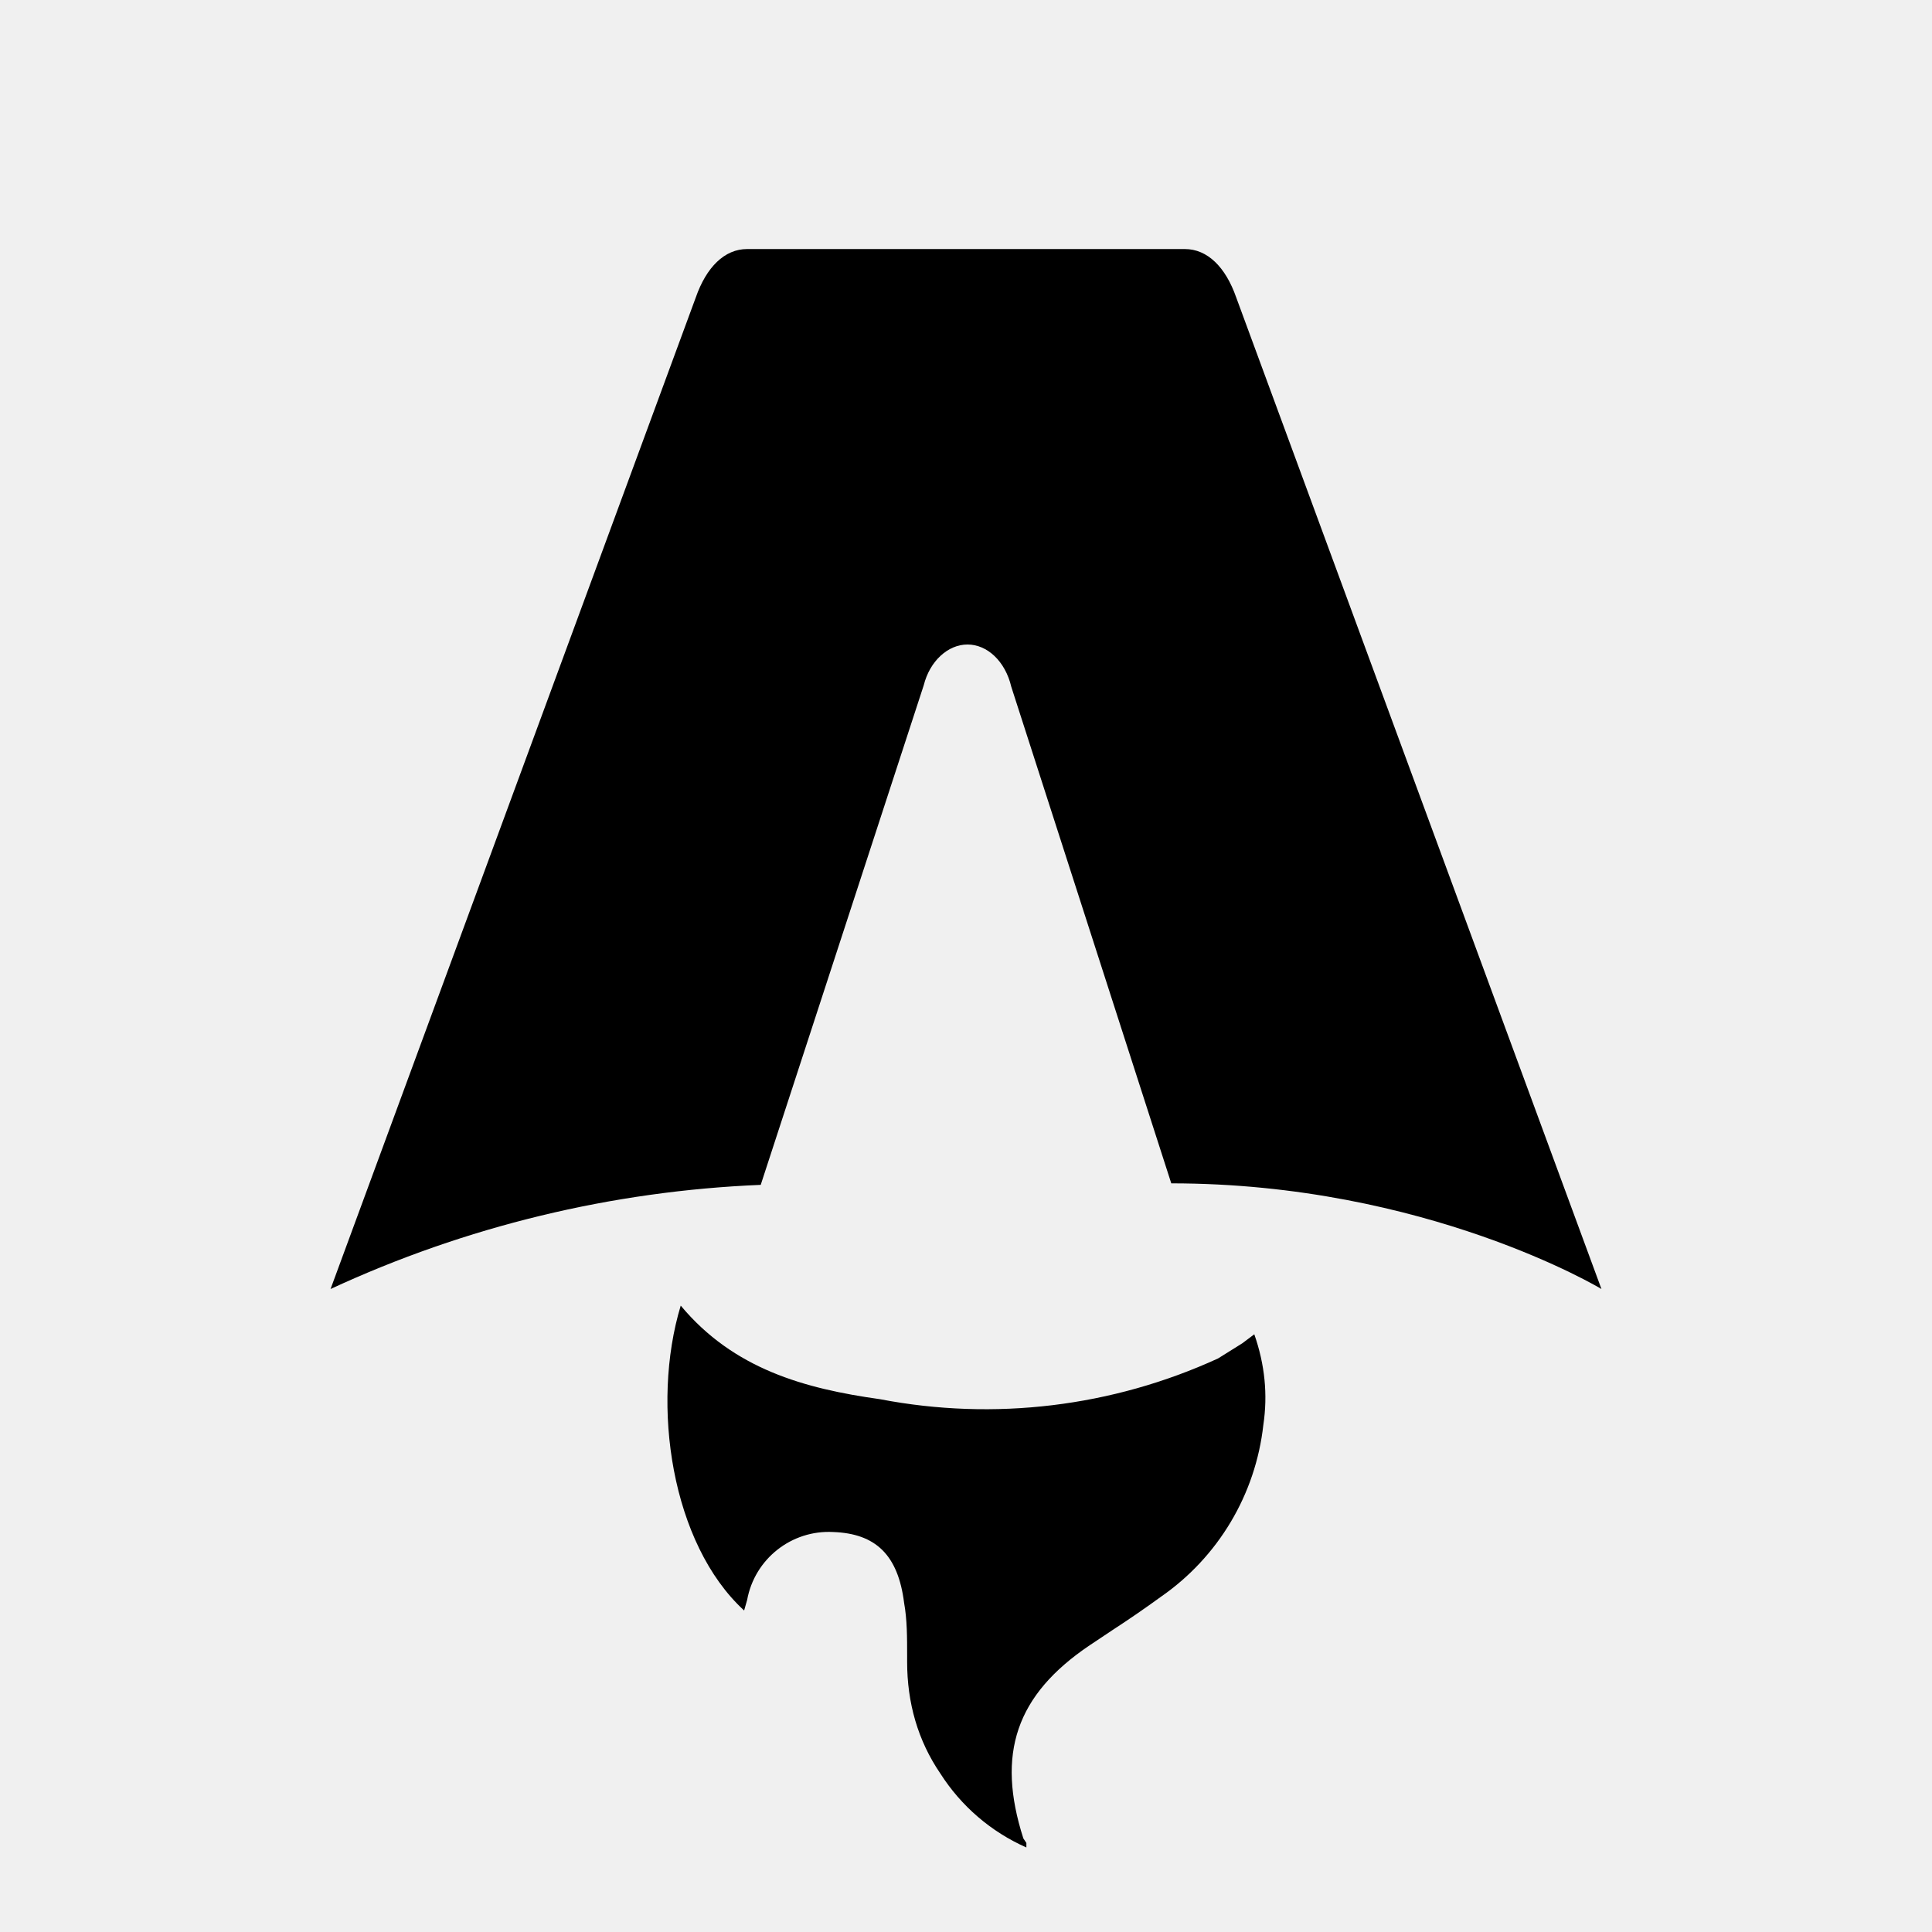
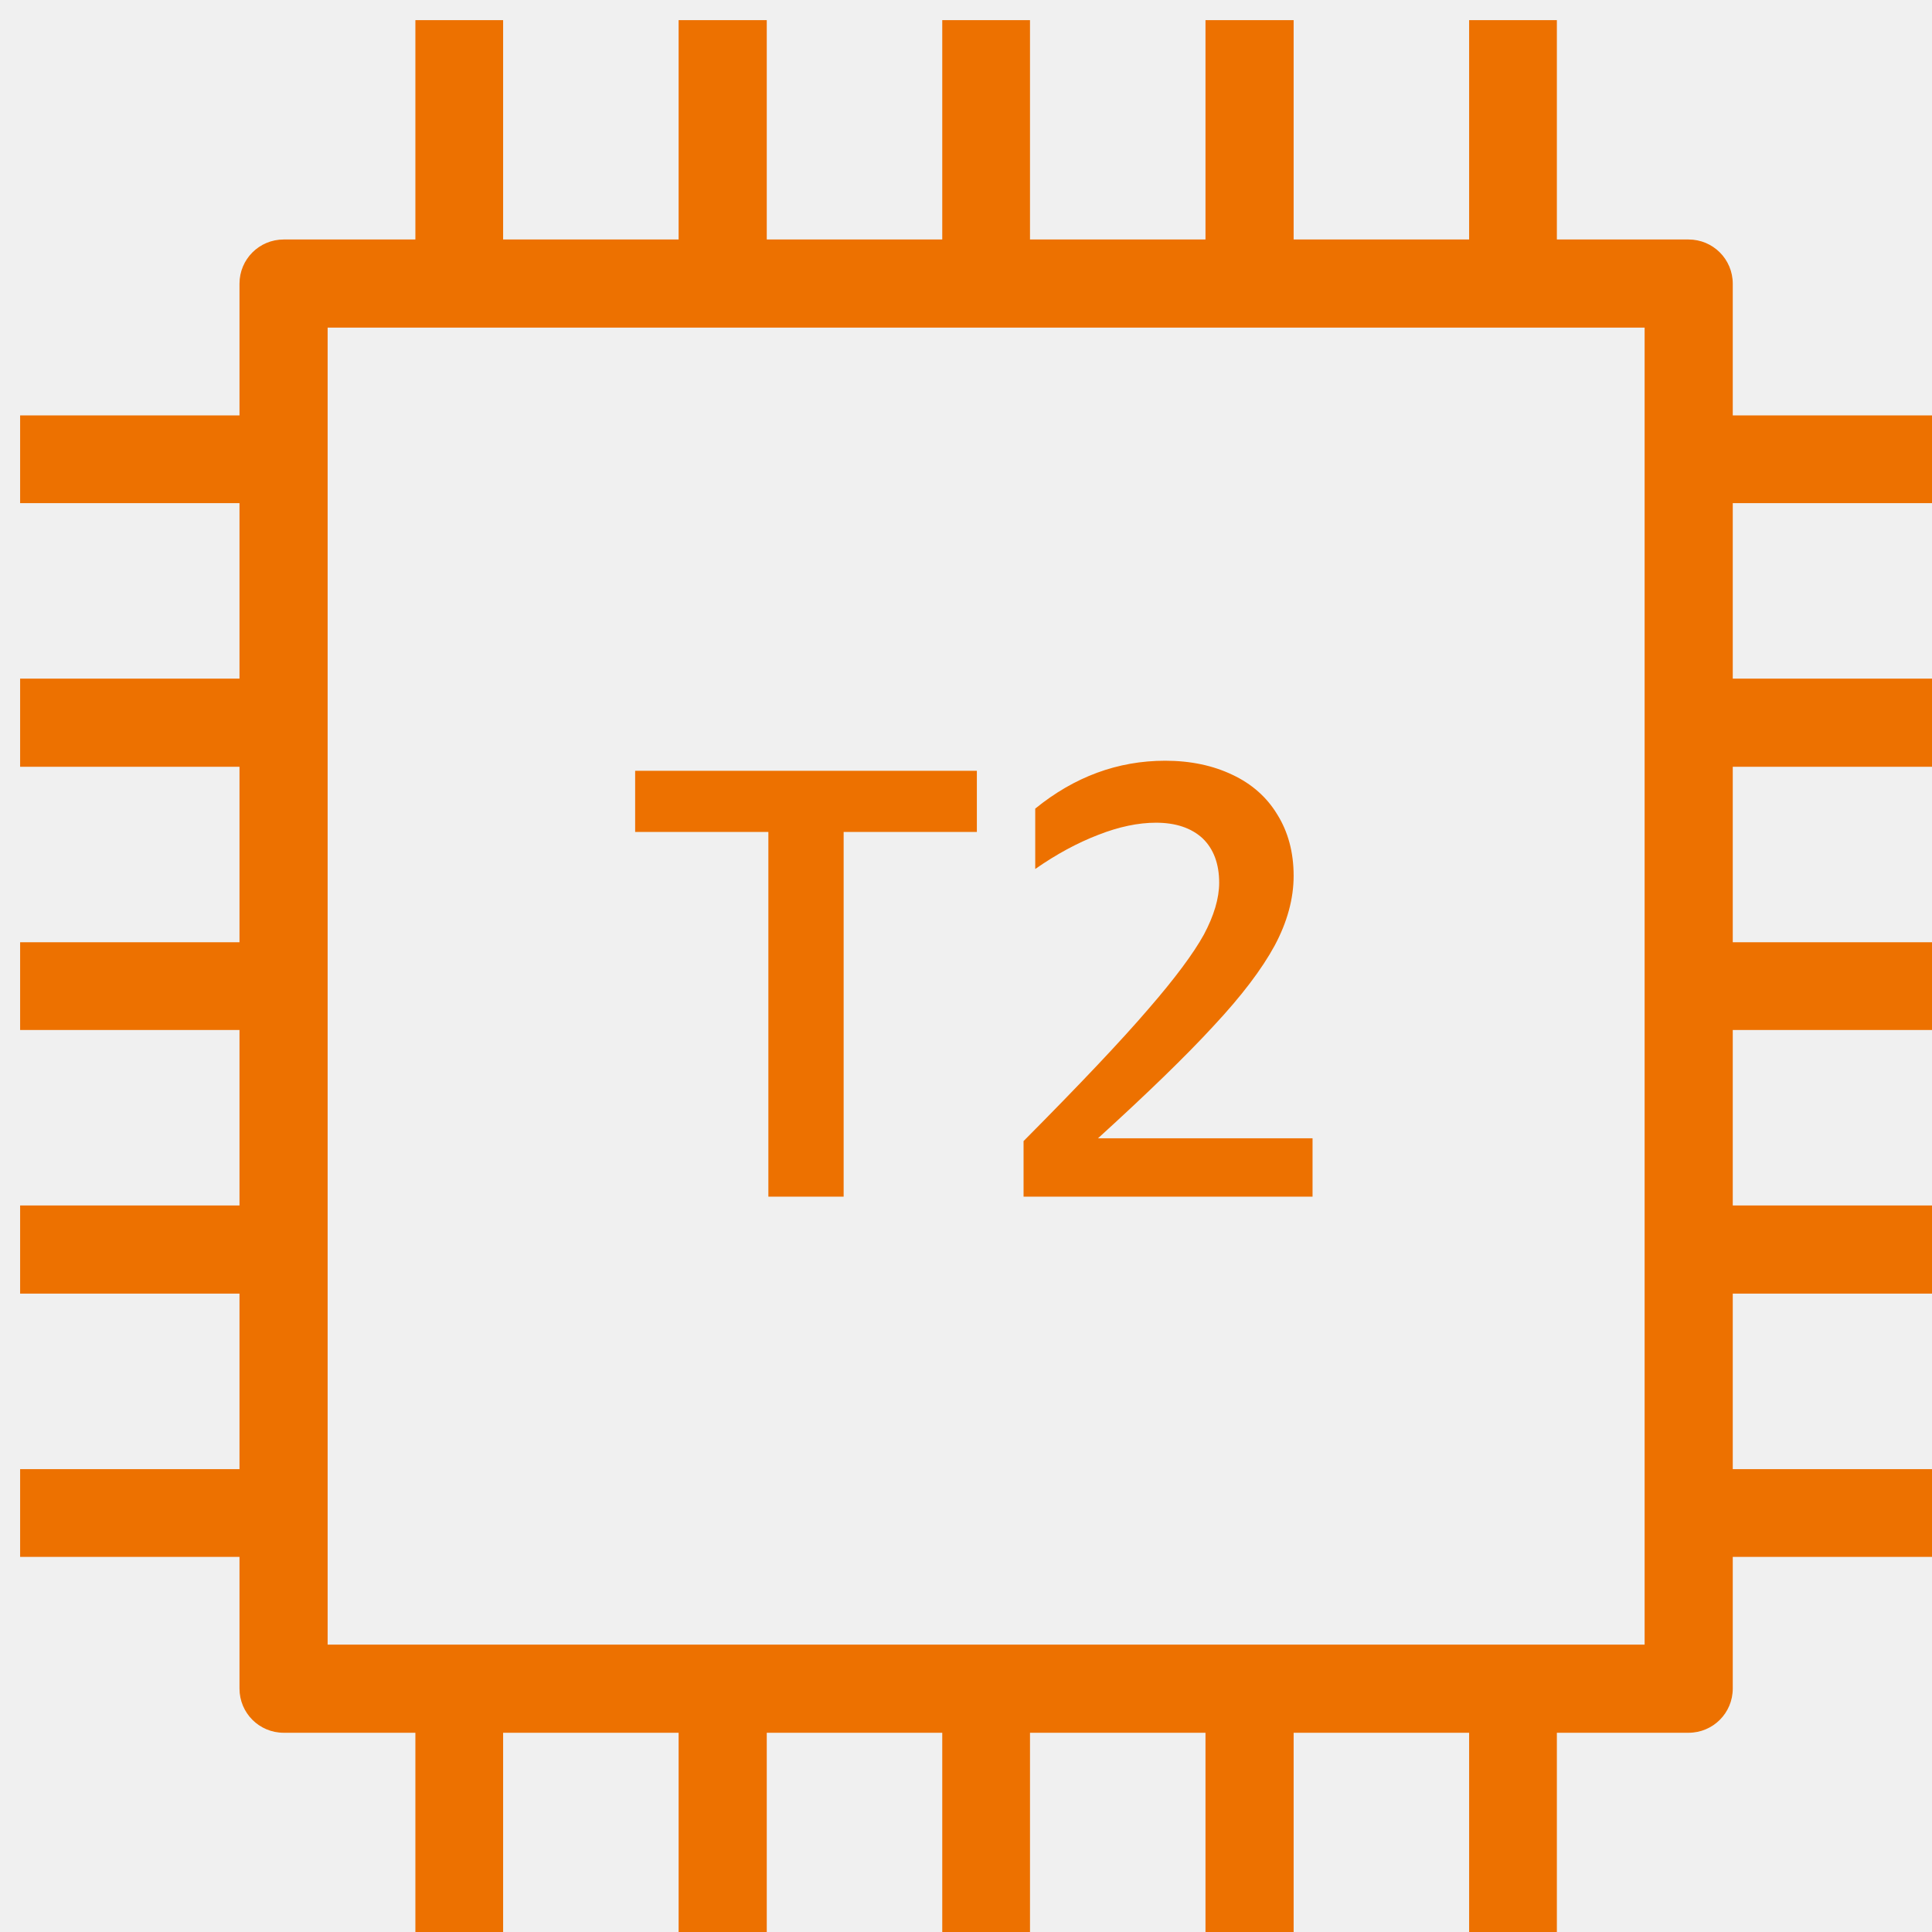
- <svg xmlns="http://www.w3.org/2000/svg" fill="none" viewBox="0 0 128 128">
-   <path d="M50.4 78.5a75.1 75.1 0 0 0-28.5 6.9l24.2-65.7c.7-2 1.9-3.2 3.4-3.2h29c1.5 0 2.7 1.2 3.4 3.2l24.2 65.7s-11.6-7-28.5-7L67 45.5c-.4-1.7-1.6-2.8-2.9-2.8-1.3 0-2.5 1.1-2.9 2.7L50.4 78.5Zm-1.1 28.2Zm-4.2-20.2c-2 6.6-.6 15.8 4.2 20.2a17.5 17.5 0 0 1 .2-.7 5.5 5.5 0 0 1 5.7-4.5c2.8.1 4.3 1.5 4.7 4.7.2 1.1.2 2.3.2 3.5v.4c0 2.7.7 5.2 2.2 7.4a13 13 0 0 0 5.7 4.9v-.3l-.2-.3c-1.8-5.6-.5-9.5 4.4-12.8l1.5-1a73 73 0 0 0 3.2-2.2 16 16 0 0 0 6.8-11.4c.3-2 .1-4-.6-6l-.8.6-1.6 1a37 37 0 0 1-22.4 2.7c-5-.7-9.7-2-13.2-6.2Z" />
-   <style>
-         path { fill: #000; }
-         @media (prefers-color-scheme: dark) {
-             path { fill: #FFF; }
-         }
-     </style>
+ <svg xmlns="http://www.w3.org/2000/svg" version="1.1" width="48px" height="48px" viewBox="-0.5 -0.5 48 48" content="&lt;mxfile host=&quot;app.diagrams.net&quot; modified=&quot;2023-12-31T14:36:59.100Z&quot; agent=&quot;Mozilla/5.0 (Windows NT 10.0; Win64; x64) AppleWebKit/537.36 (KHTML, like Gecko) Chrome/120.0.0.0 Safari/537.36&quot; etag=&quot;d8Rnbt1C2Ch28yg9vN98&quot; version=&quot;22.1.16&quot; type=&quot;device&quot;&gt;&#10;  &lt;diagram name=&quot;Page-1&quot; id=&quot;GY3qq7kCIr2YBKZ3Nfa8&quot;&gt;&#10;    &lt;mxGraphModel dx=&quot;202&quot; dy=&quot;107&quot; grid=&quot;1&quot; gridSize=&quot;10&quot; guides=&quot;1&quot; tooltips=&quot;1&quot; connect=&quot;1&quot; arrows=&quot;1&quot; fold=&quot;1&quot; page=&quot;1&quot; pageScale=&quot;1&quot; pageWidth=&quot;827&quot; pageHeight=&quot;1169&quot; background=&quot;none&quot; math=&quot;0&quot; shadow=&quot;0&quot;&gt;&#10;      &lt;root&gt;&#10;        &lt;mxCell id=&quot;0&quot; /&gt;&#10;        &lt;mxCell id=&quot;1&quot; parent=&quot;0&quot; /&gt;&#10;        &lt;mxCell id=&quot;EgXt6jXaPsEgk4u-LSOv-1&quot; value=&quot;&quot; style=&quot;sketch=0;outlineConnect=0;fontColor=#232F3E;gradientColor=none;fillColor=#ED7100;strokeColor=none;dashed=0;verticalLabelPosition=bottom;verticalAlign=top;align=center;html=1;fontSize=12;fontStyle=0;aspect=fixed;pointerEvents=1;shape=mxgraph.aws4.t2_instance;hachureGap=4;jiggle=2;curveFitting=1;fontFamily=Architects Daughter;fontSource=https%3A%2F%2Ffonts.googleapis.com%2Fcss%3Ffamily%3DArchitects%2BDaughter;&quot; vertex=&quot;1&quot; parent=&quot;1&quot;&gt;&#10;          &lt;mxGeometry x=&quot;320&quot; y=&quot;660&quot; width=&quot;48&quot; height=&quot;48&quot; as=&quot;geometry&quot; /&gt;&#10;        &lt;/mxCell&gt;&#10;      &lt;/root&gt;&#10;    &lt;/mxGraphModel&gt;&#10;  &lt;/diagram&gt;&#10;&lt;/mxfile&gt;&#10;">
+   <defs />
+   <g>
+     <rect x="0" y="0" width="48" height="48" fill="none" stroke="none" pointer-events="all" />
+     <path d="M 48 12 L 48 9.82 L 42.55 9.82 L 42.55 6.55 C 42.55 5.94 42.06 5.45 41.45 5.45 L 38.18 5.45 L 38.18 0 L 36 0 L 36 5.45 L 31.64 5.45 L 31.64 0 L 29.45 0 L 29.45 5.45 L 25.09 5.45 L 25.09 0 L 22.91 0 L 22.91 5.45 L 18.55 5.45 L 18.55 0 L 16.36 0 L 16.36 5.45 L 12 5.45 L 12 0 L 9.82 0 L 9.82 5.45 L 6.55 5.45 C 5.94 5.45 5.45 5.94 5.45 6.55 L 5.45 9.82 L 0 9.82 L 0 12 L 5.45 12 L 5.45 16.36 L 0 16.36 L 0 18.55 L 5.45 18.55 L 5.45 22.91 L 0 22.91 L 0 25.09 L 5.45 25.09 L 5.45 29.45 L 0 29.45 L 0 31.64 L 5.45 31.64 L 5.45 36 L 0 36 L 0 38.18 L 5.45 38.18 L 5.45 41.45 C 5.45 42.06 5.94 42.55 6.55 42.55 L 9.82 42.55 L 9.82 48 L 12 48 L 12 42.55 L 16.36 42.55 L 16.36 48 L 18.55 48 L 18.55 42.55 L 22.91 42.55 L 22.91 48 L 25.09 48 L 25.09 42.55 L 29.45 42.55 L 29.45 48 L 31.64 48 L 31.64 42.55 L 36 42.55 L 36 48 L 38.18 48 L 38.18 42.55 L 41.45 42.55 C 42.06 42.55 42.55 42.06 42.55 41.45 L 42.55 38.18 L 48 38.18 L 48 36 L 42.55 36 L 42.55 31.64 L 48 31.64 L 48 29.45 L 42.55 29.45 L 42.55 25.09 L 48 25.09 L 48 22.91 L 42.55 22.91 L 42.55 18.55 L 48 18.55 L 48 16.36 L 42.55 16.36 L 42.55 12 Z M 7.64 40.36 L 7.64 7.64 L 40.36 7.64 L 40.36 40.36 Z M 18.59 20.17 L 15.28 20.17 L 15.28 18.65 L 23.77 18.65 L 23.77 20.17 L 20.46 20.17 L 20.46 29.23 L 18.59 29.23 Z M 32.11 29.23 L 24.93 29.23 L 24.93 27.85 C 26.34 26.43 27.37 25.34 28.03 24.57 C 28.69 23.81 29.15 23.19 29.41 22.72 C 29.66 22.25 29.79 21.82 29.79 21.43 C 29.79 20.96 29.65 20.59 29.38 20.33 C 29.1 20.07 28.71 19.94 28.22 19.94 C 27.78 19.94 27.3 20.04 26.79 20.24 C 26.27 20.44 25.75 20.72 25.22 21.09 L 25.22 19.59 C 26.19 18.8 27.27 18.4 28.45 18.4 C 29.08 18.4 29.64 18.52 30.12 18.75 C 30.59 18.97 30.97 19.3 31.23 19.73 C 31.5 20.16 31.64 20.67 31.64 21.26 C 31.64 21.83 31.48 22.41 31.17 22.99 C 30.85 23.58 30.35 24.24 29.65 24.99 C 28.96 25.74 28 26.67 26.78 27.78 L 32.11 27.78 Z" fill="#ed7100" stroke="none" pointer-events="all" />
+   </g>
</svg>
